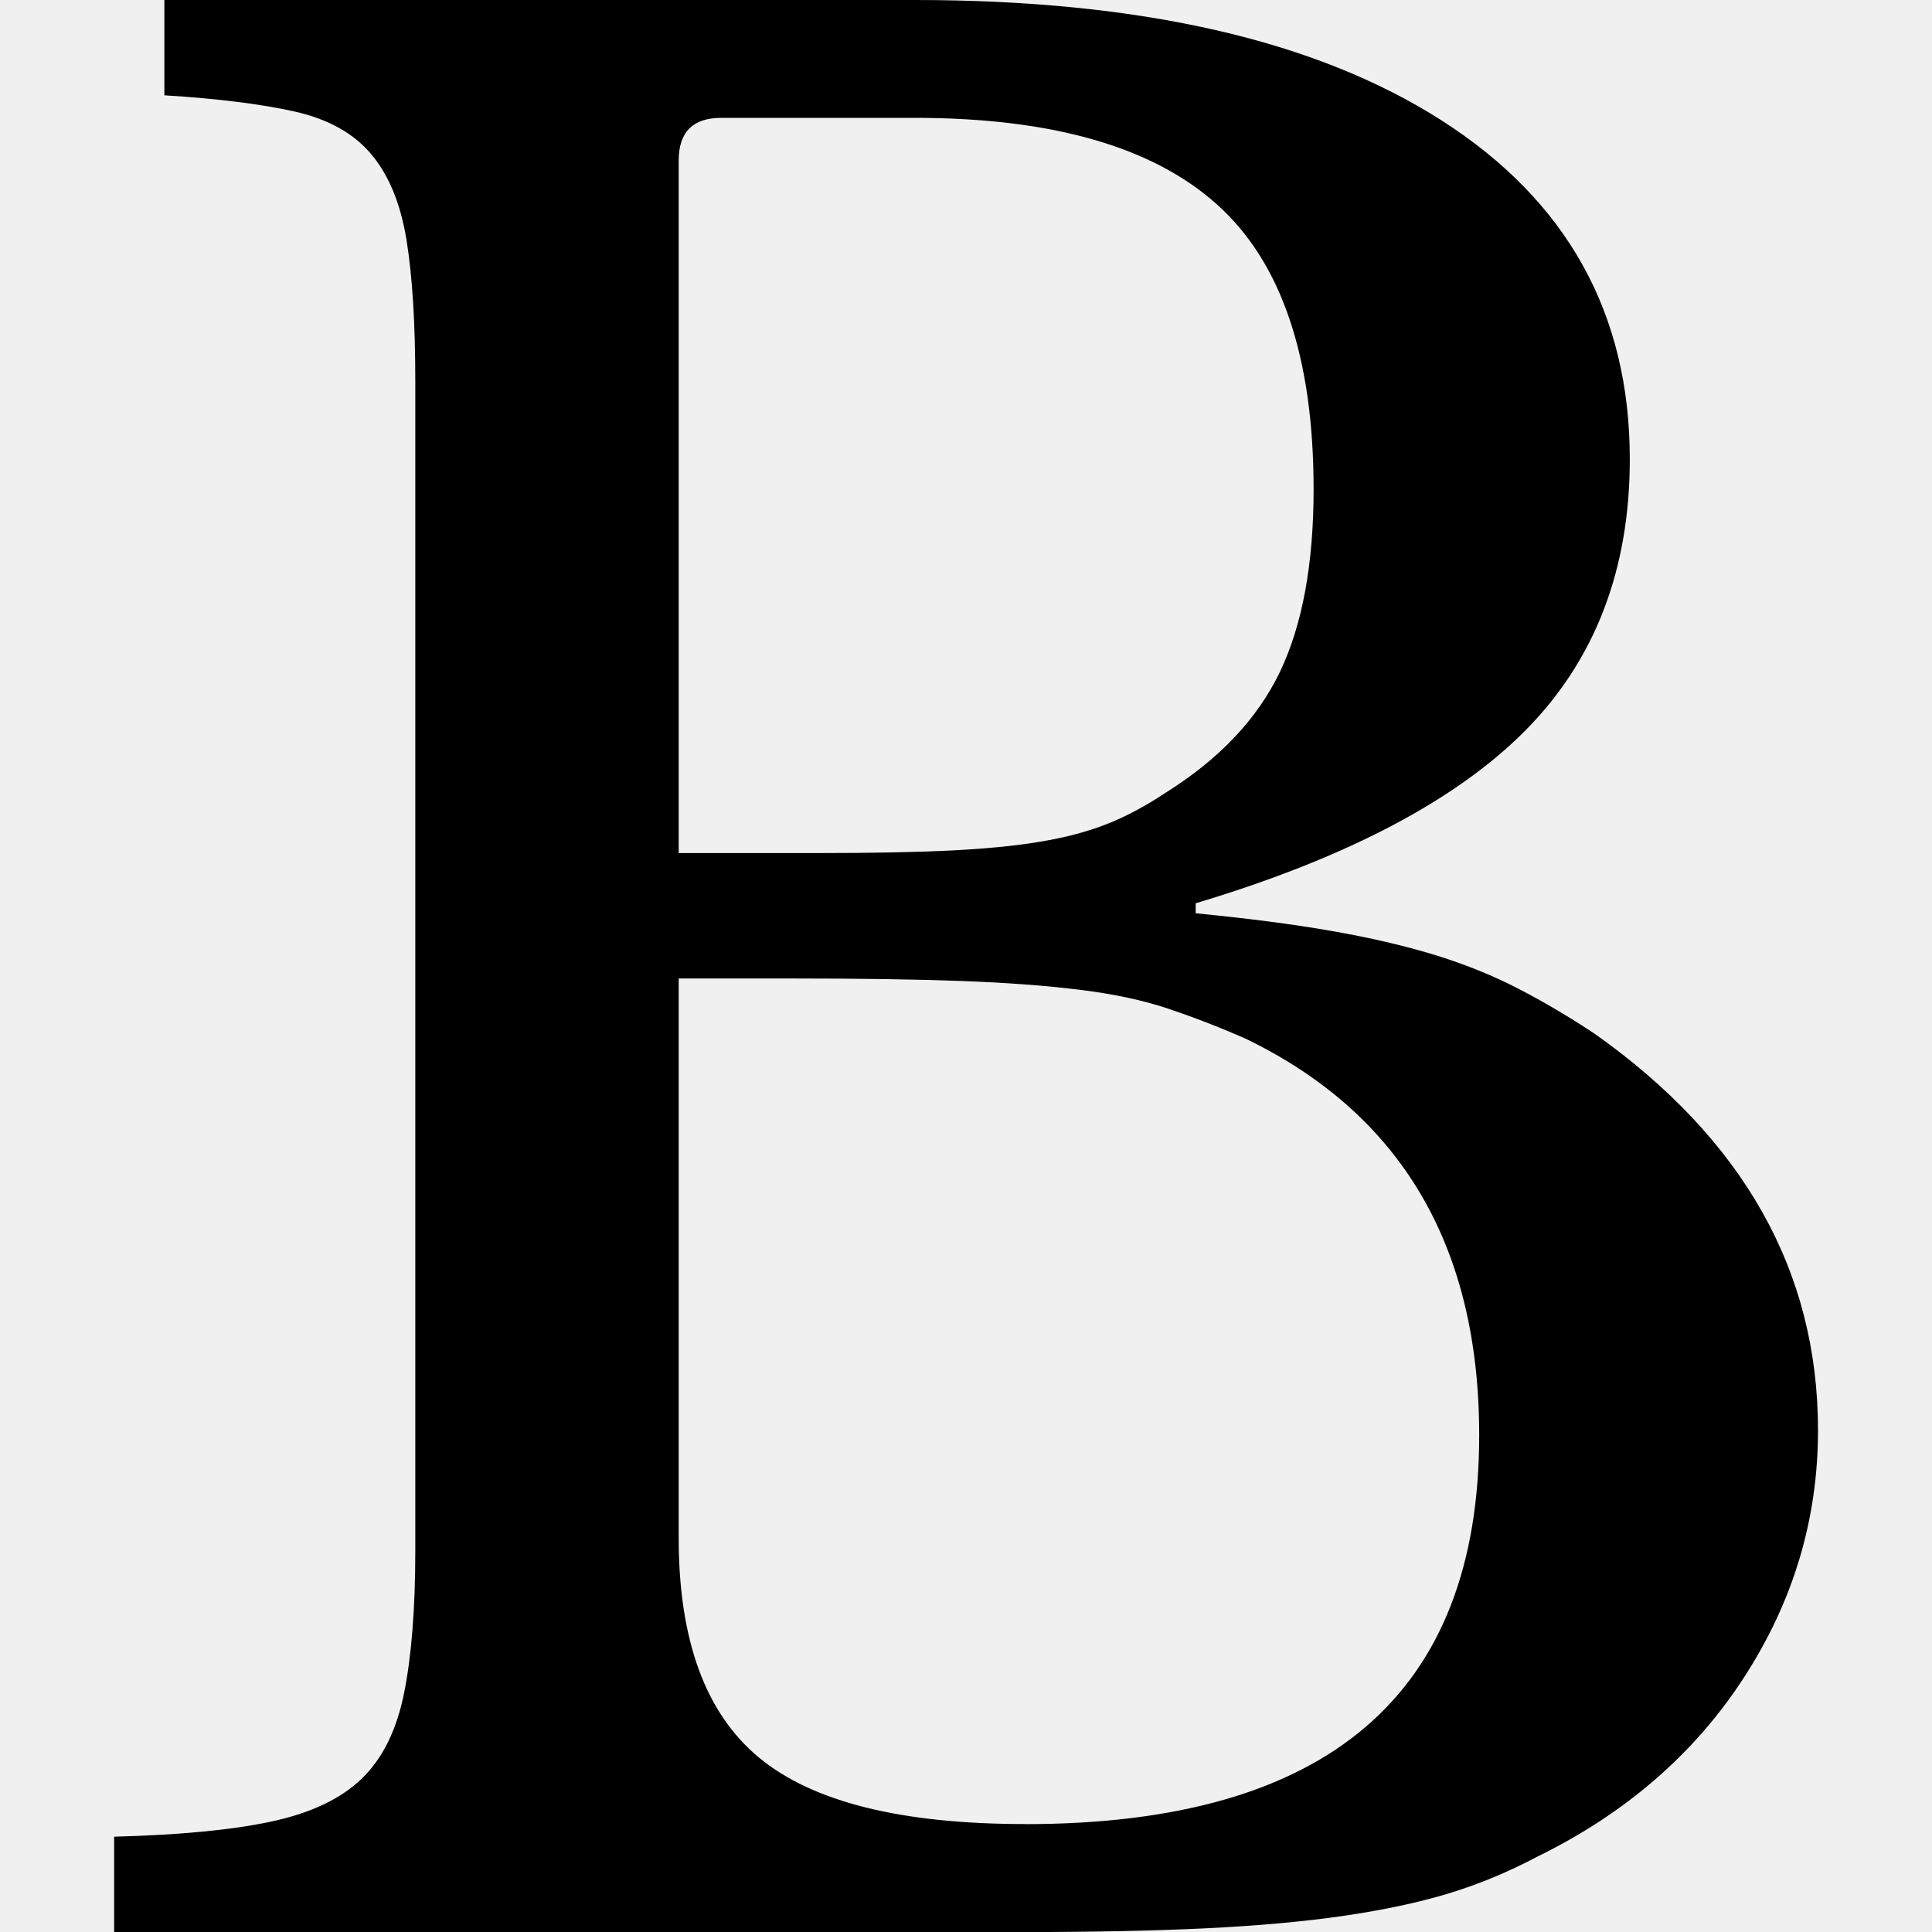
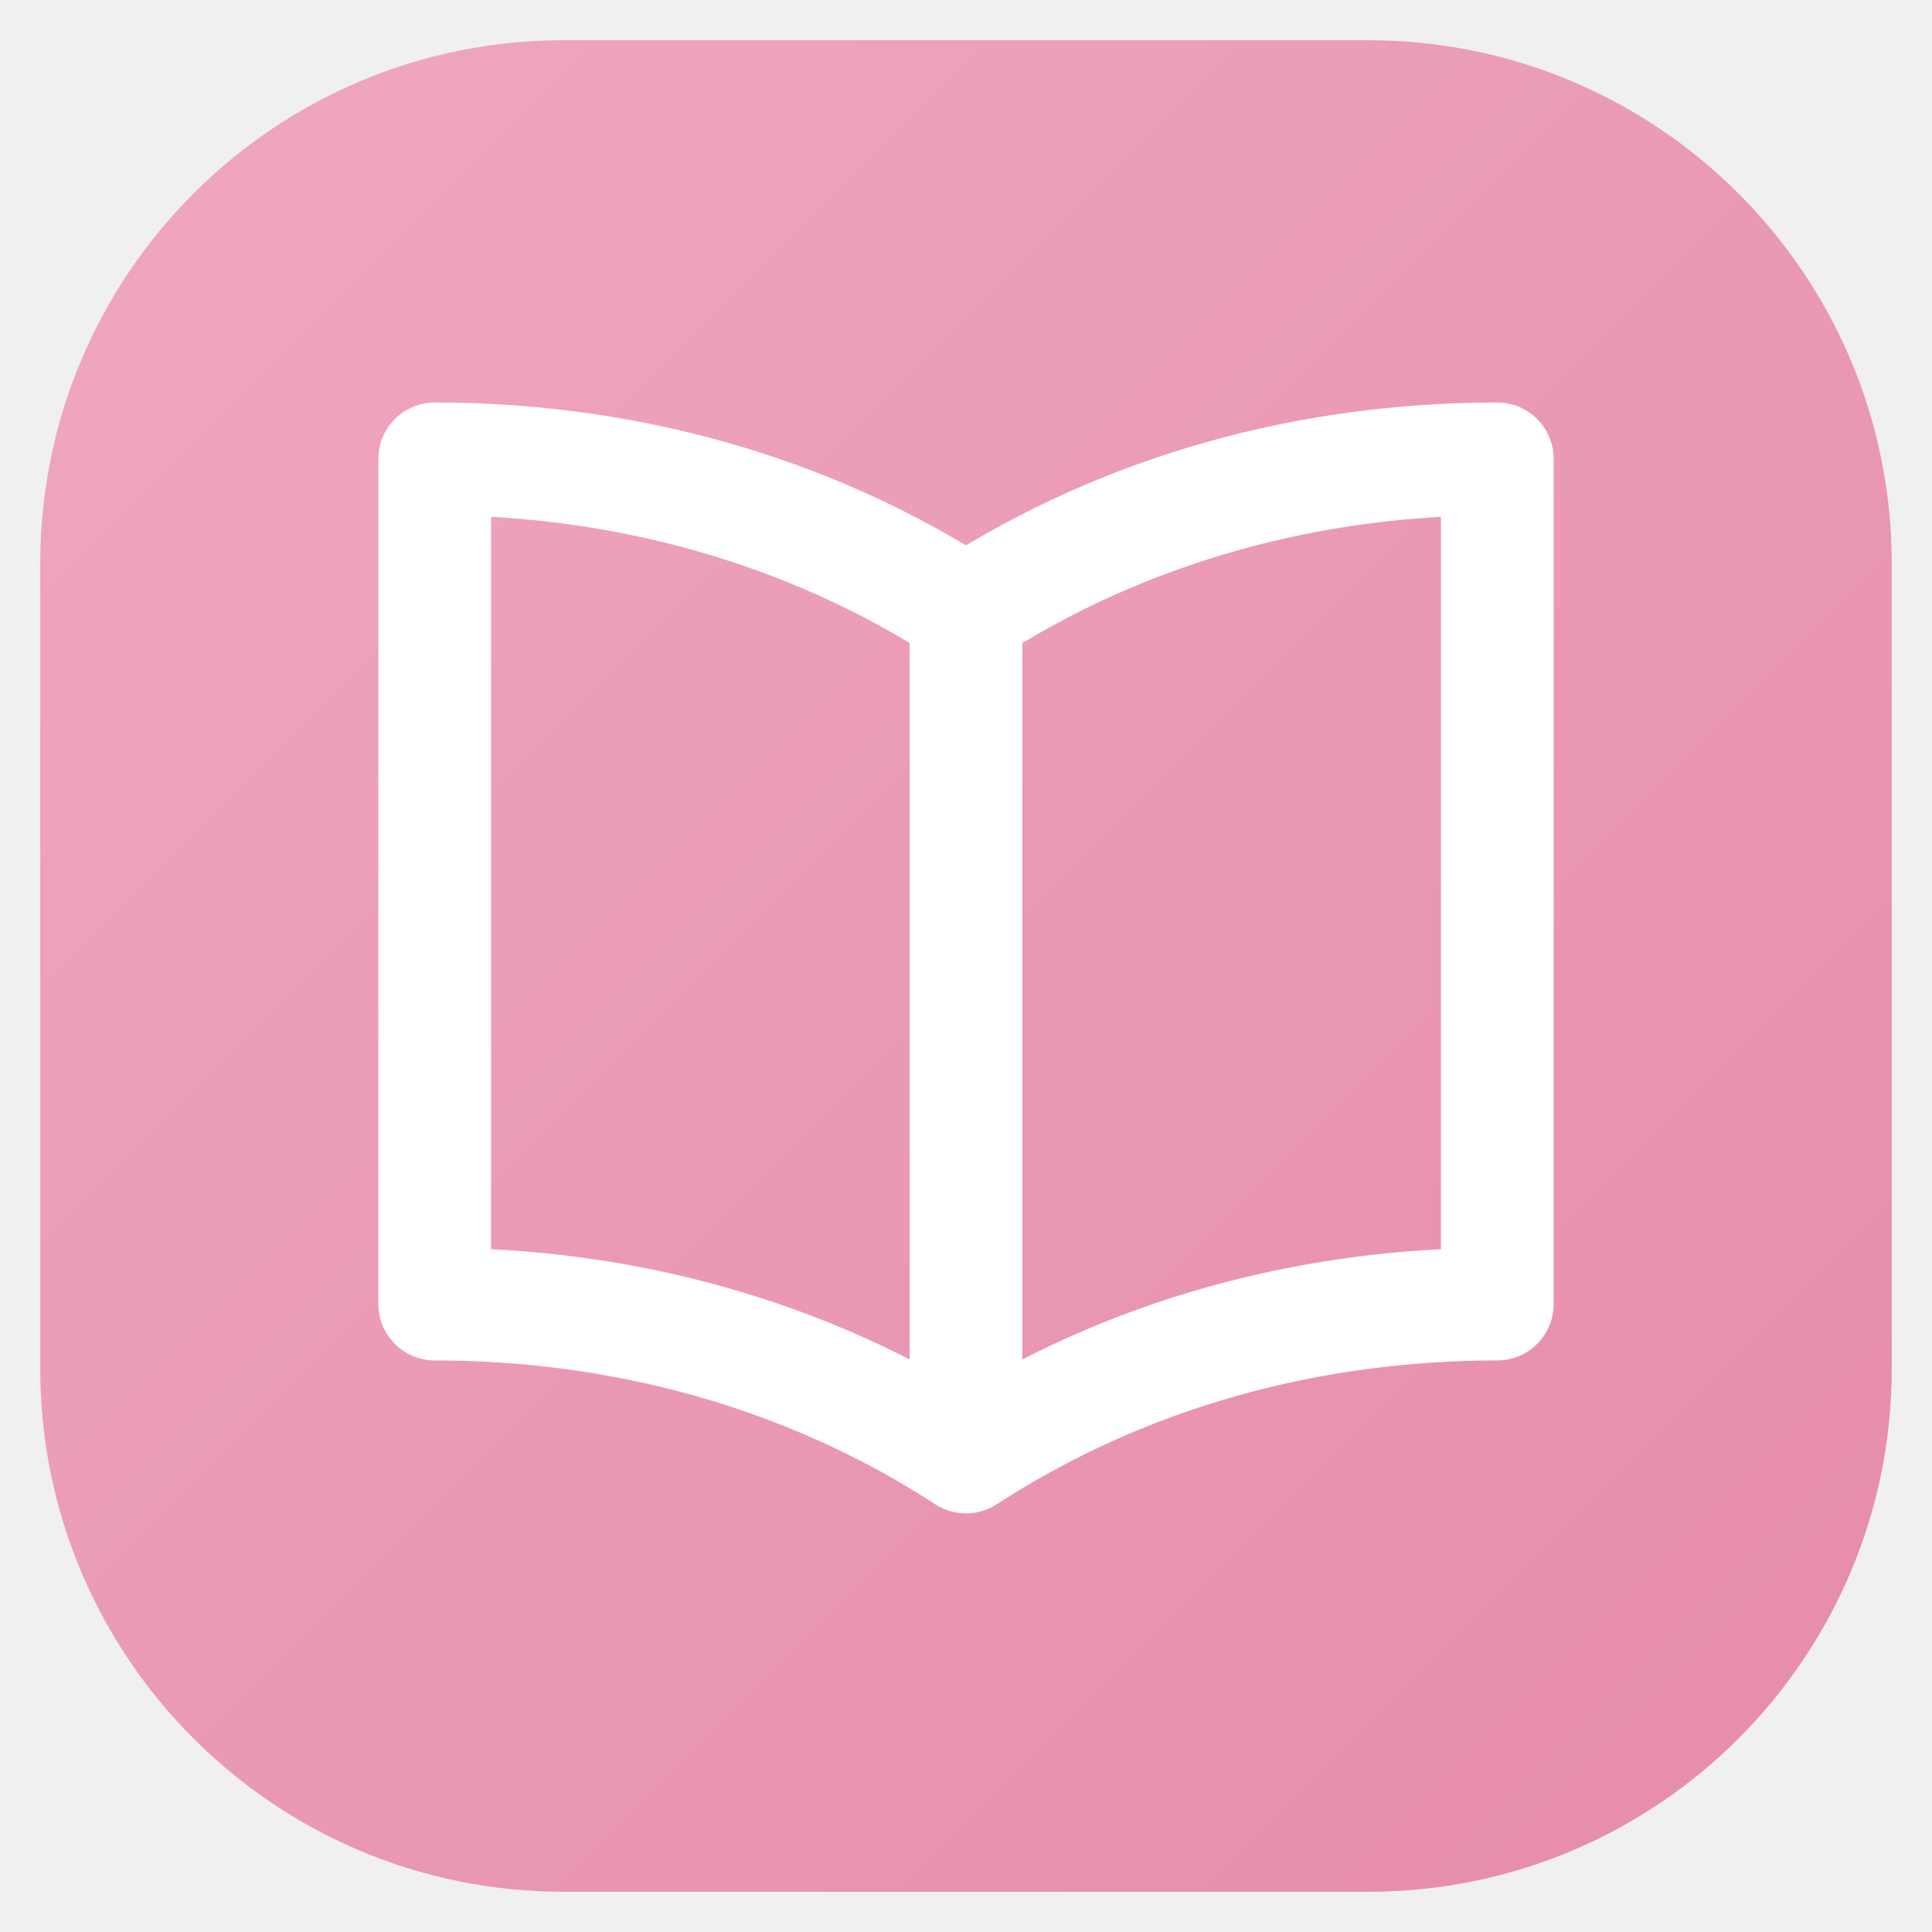
<svg xmlns="http://www.w3.org/2000/svg" width="1024" height="1024" viewBox="0 0 1024 1024">
-   <g transform="translate(0.00 0.00) scale(42.6667)">
-     <path d="M1.418 24v-1.184c.81-.021 1.459-.083 1.948-.187.488-.104.862-.28 1.123-.529.26-.249.436-.603.529-1.06.093-.458.141-1.05.141-1.777V4.738c0-.728-.037-1.315-.11-1.762-.073-.446-.218-.799-.436-1.059-.219-.261-.535-.437-.95-.531-.416-.093-.956-.161-1.621-.202V0h9.32c2.806 0 4.987.499 6.546 1.496 1.559.997 2.338 2.399 2.338 4.207 0 1.372-.431 2.494-1.293 3.367-.863.872-2.229 1.59-4.1 2.151v.124c.644.063 1.206.135 1.684.219.477.083.903.182 1.278.296.374.115.722.254 1.045.421.321.166.638.354.95.561 1.849 1.309 2.774 2.951 2.774 4.925 0 1.102-.306 2.125-.919 3.07-.613.946-1.469 1.689-2.572 2.229-.353.187-.716.338-1.091.453-.374.114-.811.207-1.309.28-.499.073-1.075.124-1.729.156-.655.031-1.429.046-2.322.046H1.418Zm11.315-1.34c3.761 0 5.642-1.61 5.642-4.831 0-2.348-.967-3.99-2.899-4.925-.332-.146-.655-.27-.967-.375-.312-.104-.675-.182-1.091-.233-.416-.052-.909-.089-1.481-.11-.572-.021-1.272-.031-2.104-.031H8.431v6.951c0 1.267.332 2.176.997 2.727.665.551 1.766.826 3.304.826zm-2.556-12.063c.644 0 1.184-.01 1.621-.031.436-.022.81-.057 1.122-.11.312-.051.587-.124.826-.218.239-.093.483-.224.733-.39.665-.416 1.137-.914 1.418-1.496.28-.582.421-1.34.421-2.275 0-1.642-.4-2.821-1.201-3.538-.799-.717-2.051-1.075-3.756-1.075H8.96c-.353 0-.529.176-.529.531v8.602z" />
+   <g transform="translate(0.00 0.00) scale(21.3333)">
+     <defs>
+       <linearGradient id="zbzh" x1="0" y1="0" x2="1" y2="1">
+         <stop offset="0" stop-color="#F0A8C0" />
+         <stop offset="1" stop-color="#E58BA8" />
+       </linearGradient>
+     </defs>
+     <rect x="1" y="1" width="46" height="46" rx="13" fill="url(#zbzh)" />
+     <path d="M24 15.2C20 12.6 15.4 11.4 10.8 11.4V32.4C15.4 32.4 20 33.6 24 36.2C28 33.6 32.6 32.4 37.2 32.4V11.4C32.6 11.4 28 12.6 24 15.2Z" fill="none" stroke="#FFFFFF" stroke-width="2.8" stroke-linejoin="round" />
+     <path d="M24 15.2V36.2" fill="none" stroke="#FFFFFF" stroke-width="2.8" />
  </g>
</svg>
